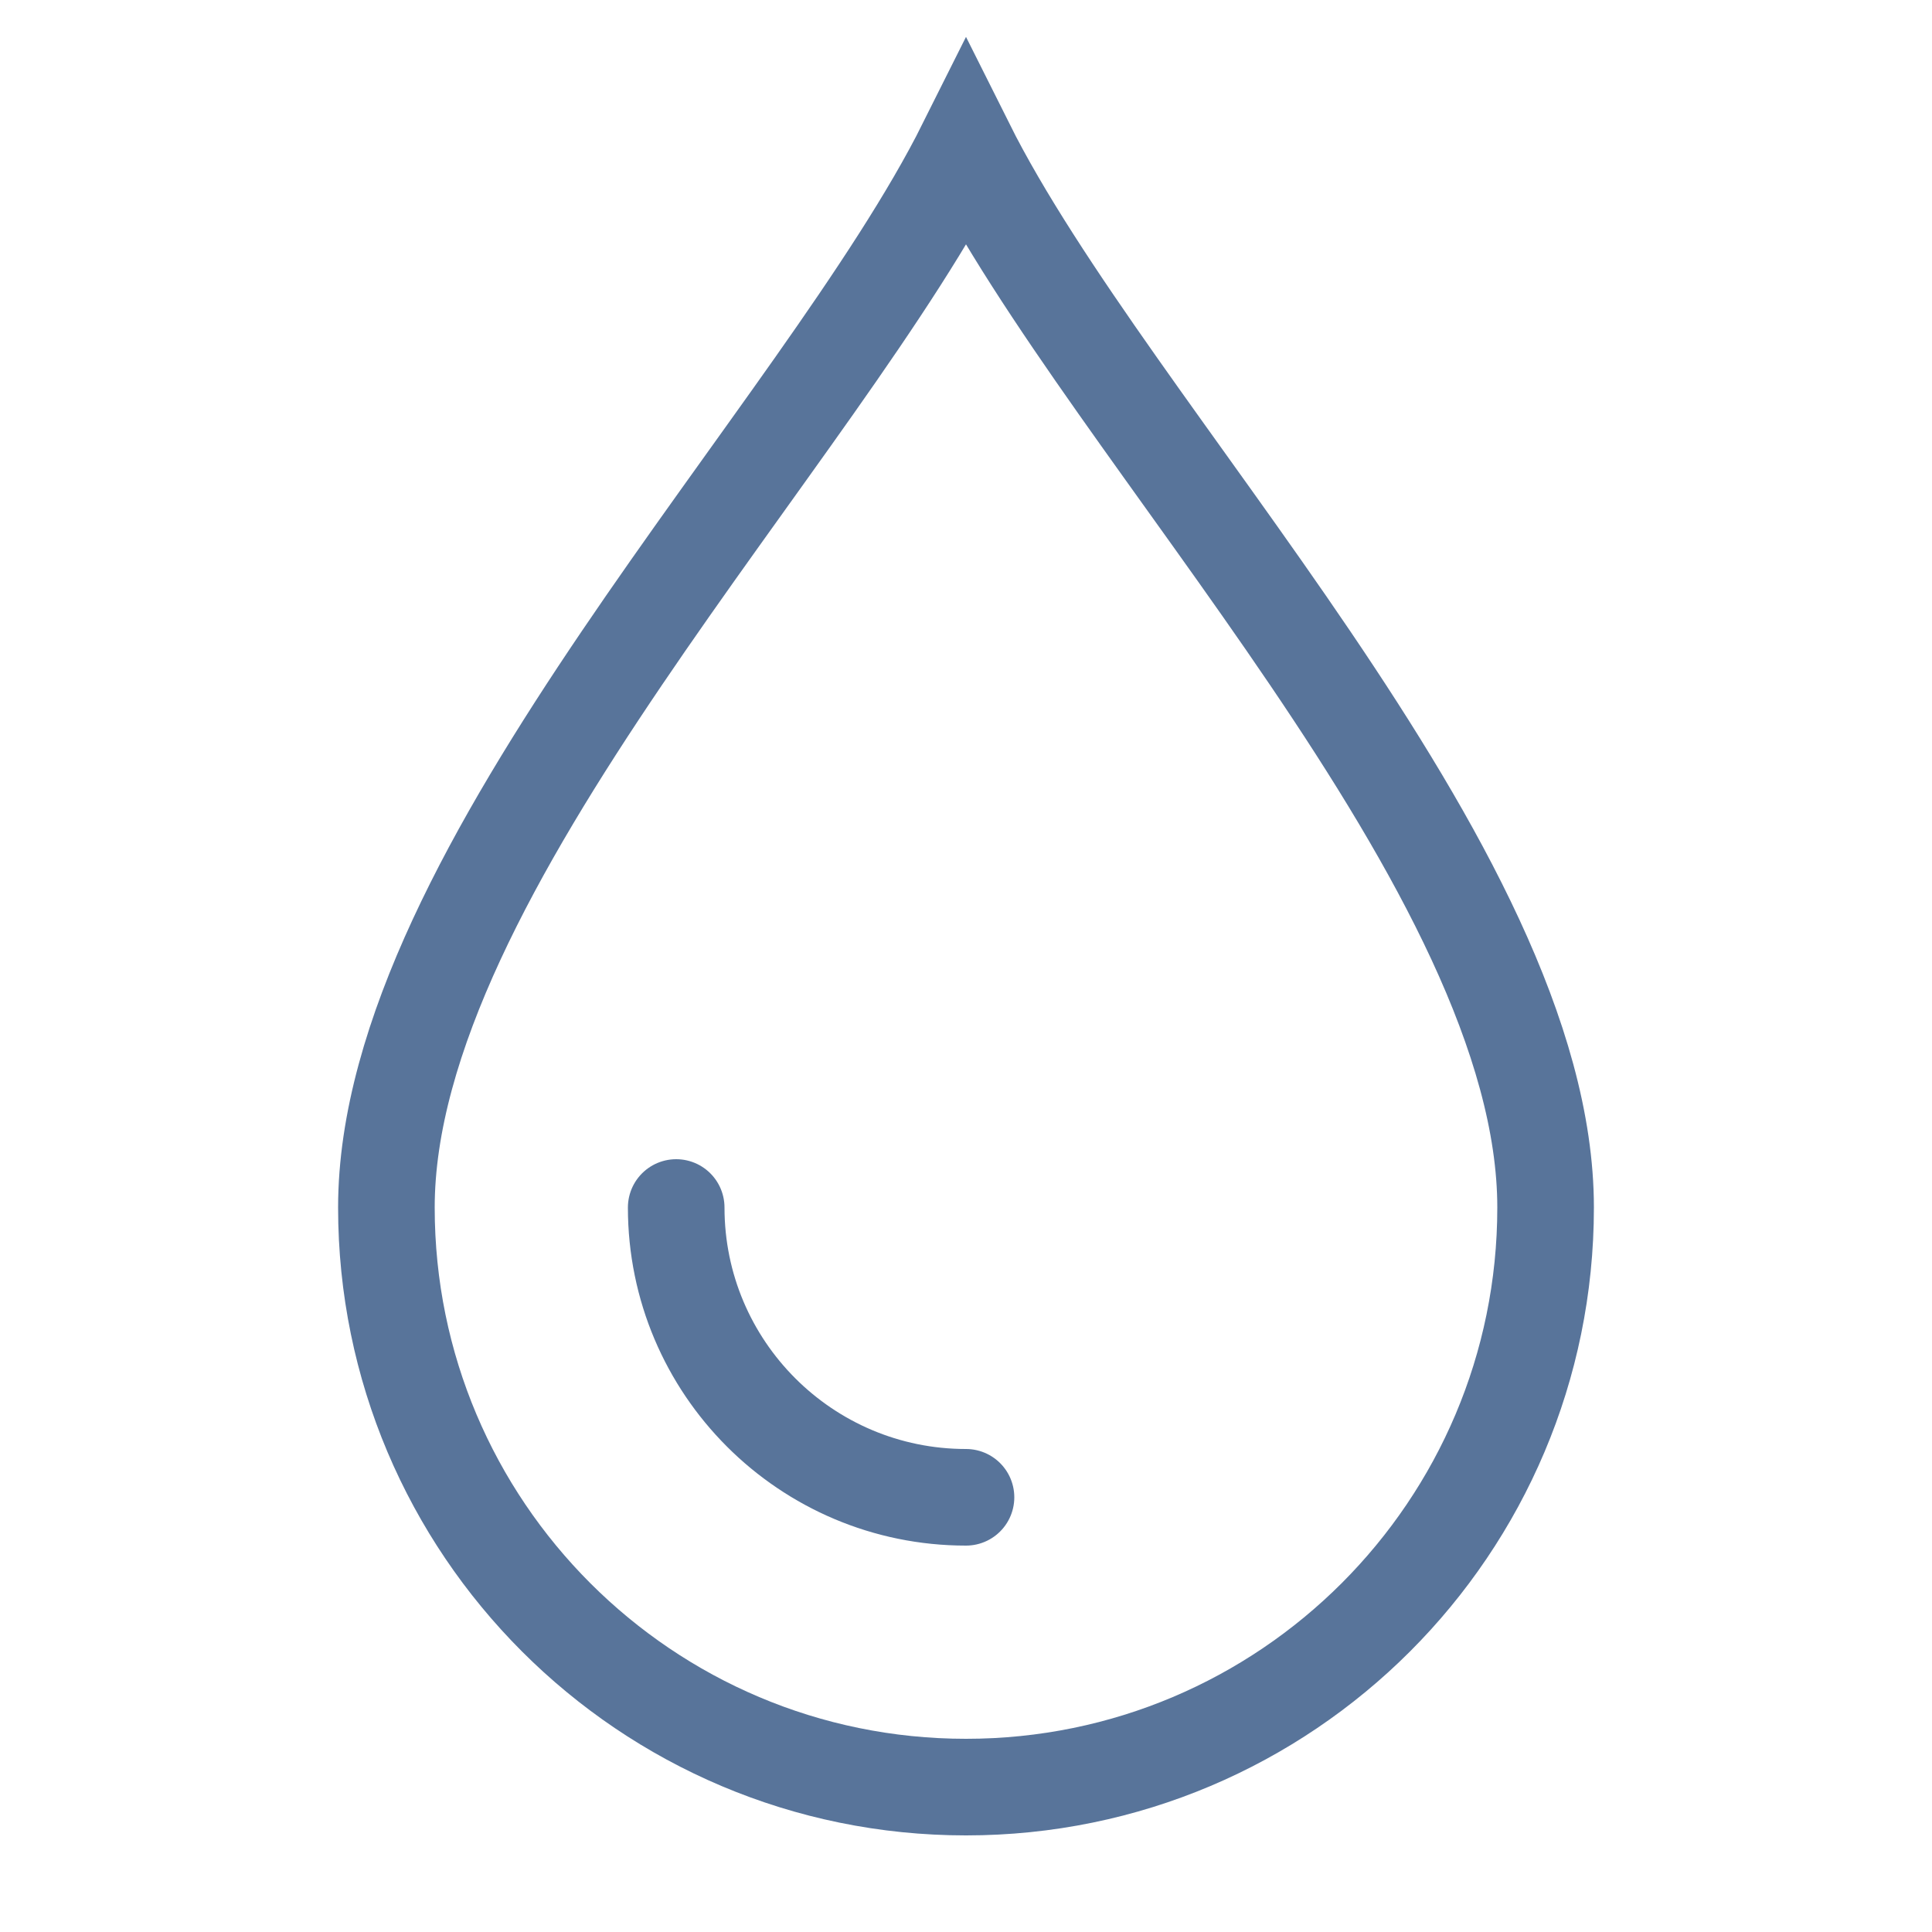
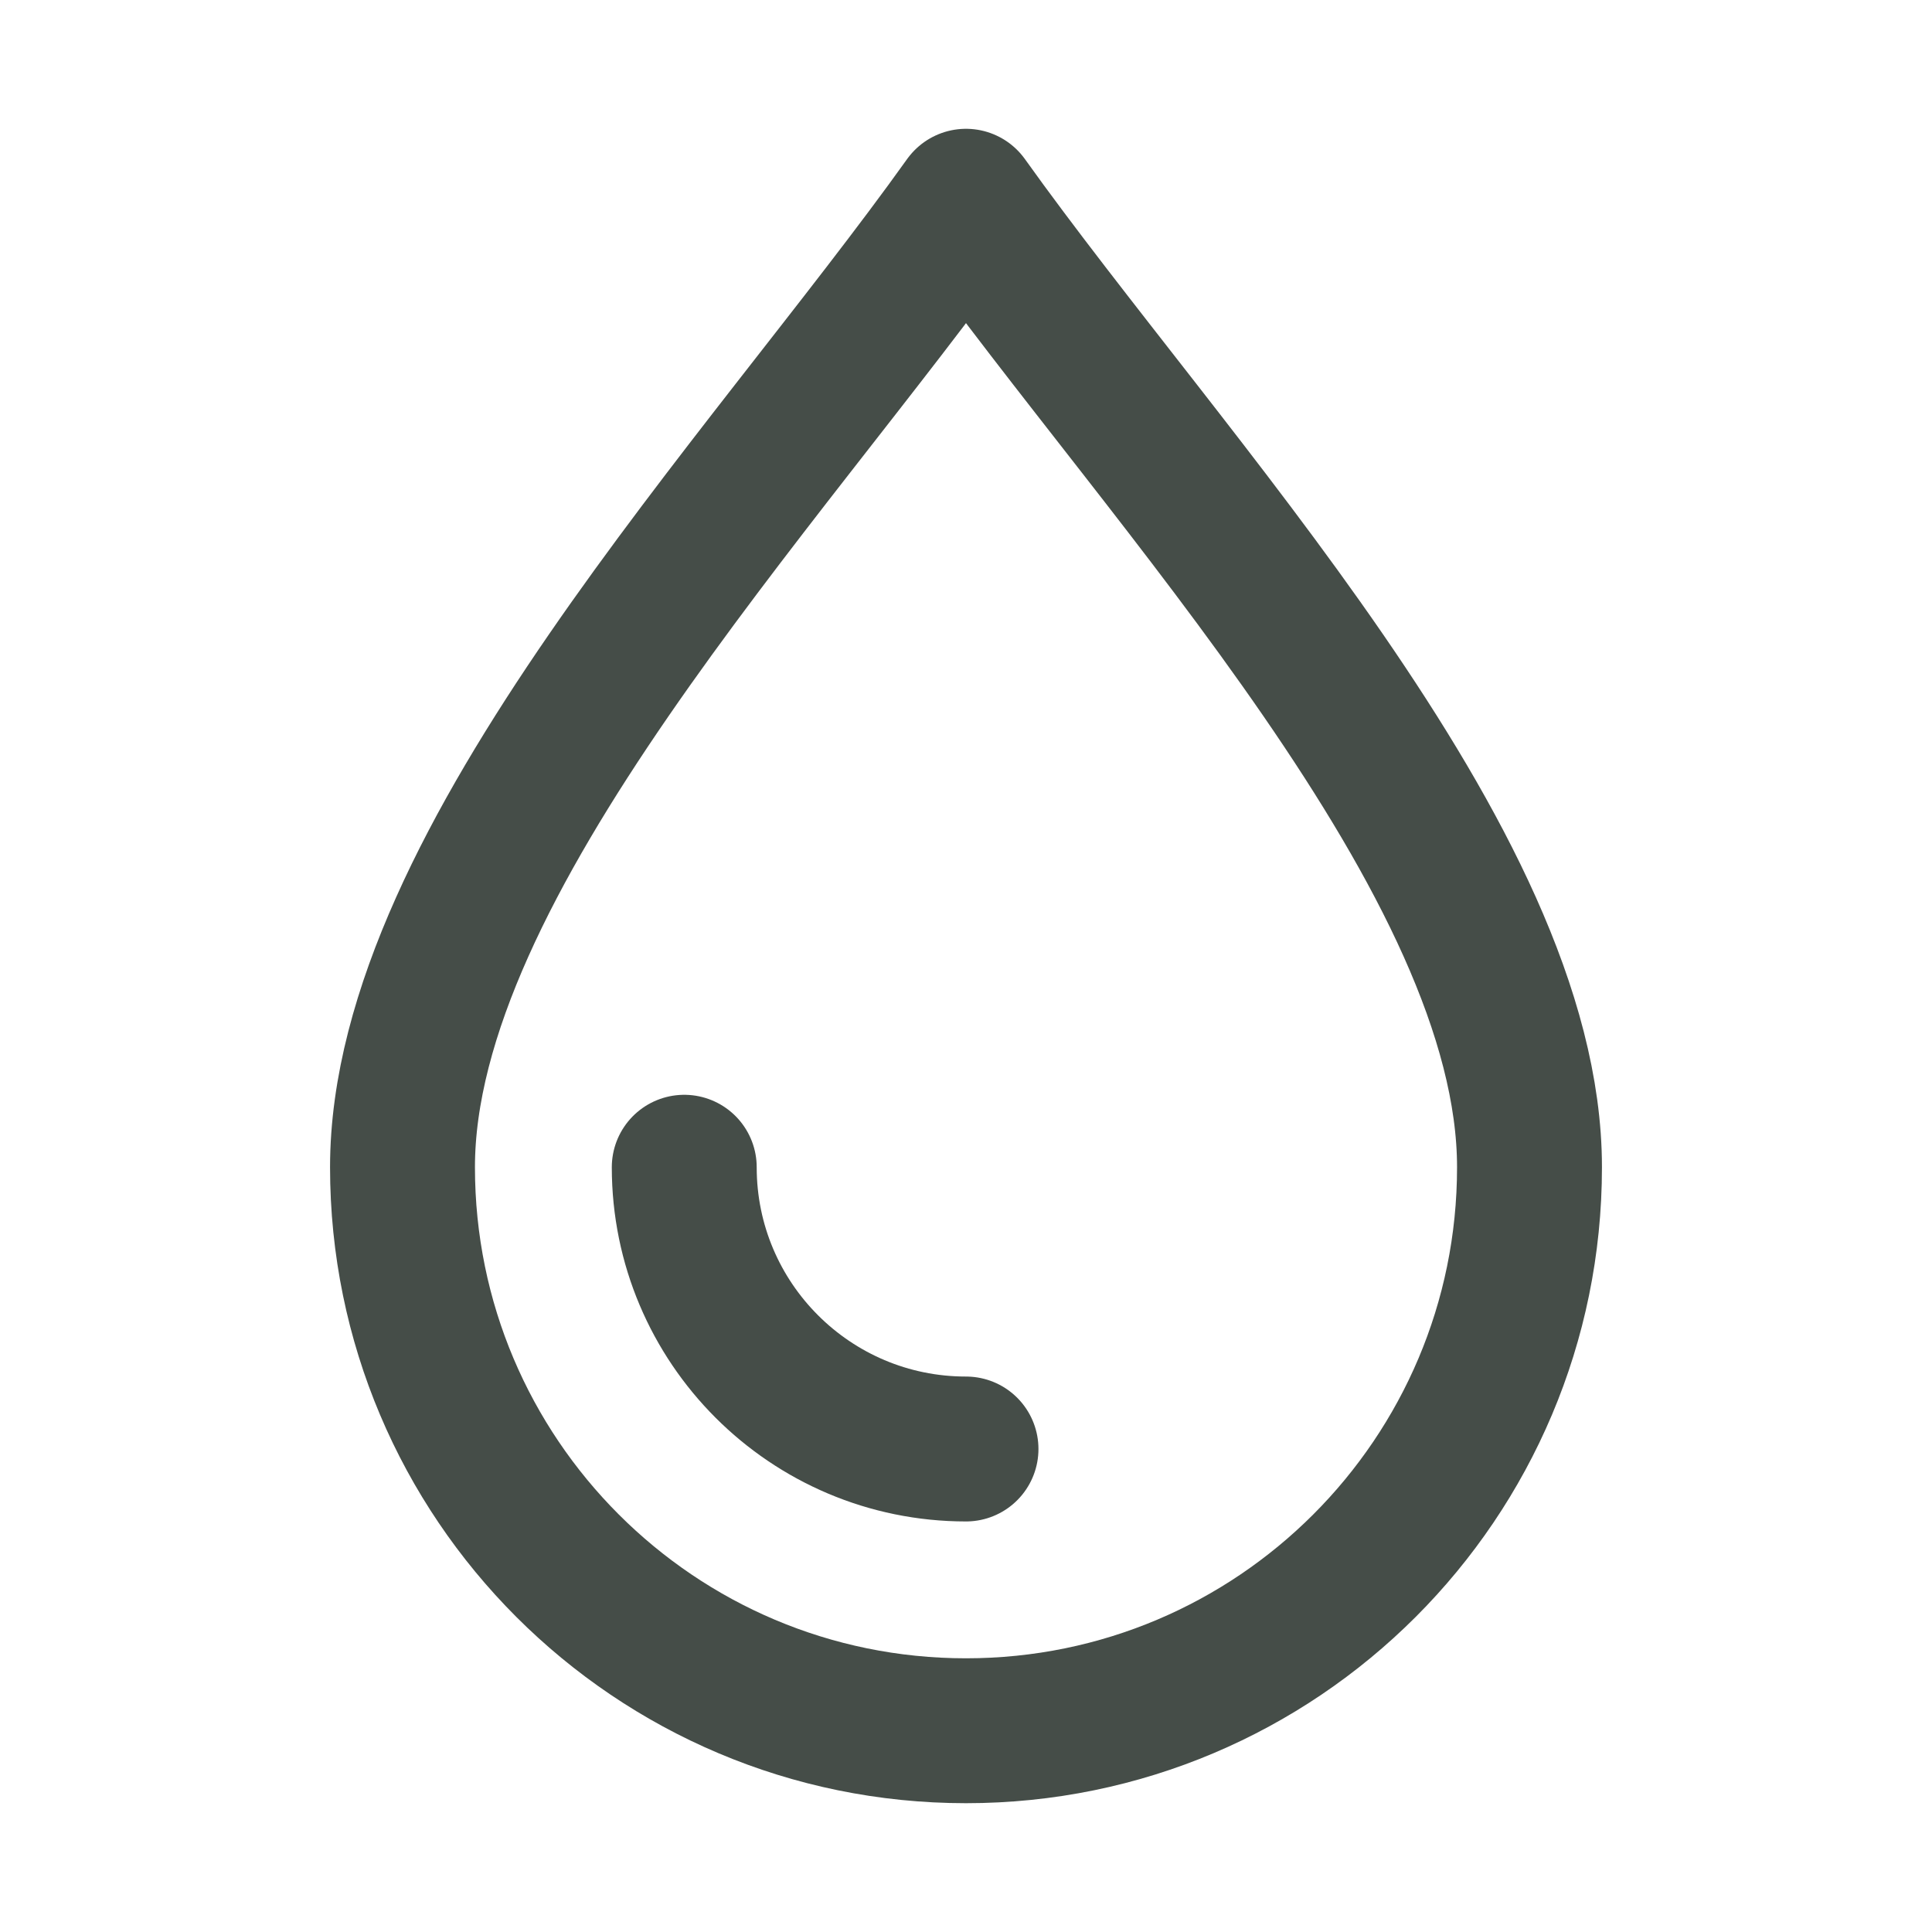
- <svg xmlns="http://www.w3.org/2000/svg" viewBox="0 0 40 40" fill="none">
-   <path d="M20 3C17 9 8 18 8 25a12 12 0 0 0 24 0C32 18 23 9 20 3Z" stroke="#58749a" stroke-width="2" />
-   <path d="M14 25a6 6 0 0 0 6 6" stroke="#58749a" stroke-width="2" stroke-linecap="round" />
+ <svg xmlns="http://www.w3.org/2000/svg" viewBox="0 0 24 24" fill="none">
+   <style>
+     :root { color: #454d48; }
+     @media (prefers-color-scheme: dark) { :root { color: #d5dcd6; } }
+   </style>
+   <path d="M12 2.5C9.5 6 5 10.7 5 14.5a7 7 0 0 0 14 0C19 10.7 14.5 6 12 2.5Z" stroke="currentColor" stroke-width="1.8" stroke-linecap="round" stroke-linejoin="round" />
+   <path d="M8.5 14.5A3.5 3.5 0 0 0 12 18" stroke="currentColor" stroke-width="1.8" stroke-linecap="round" />
</svg>
